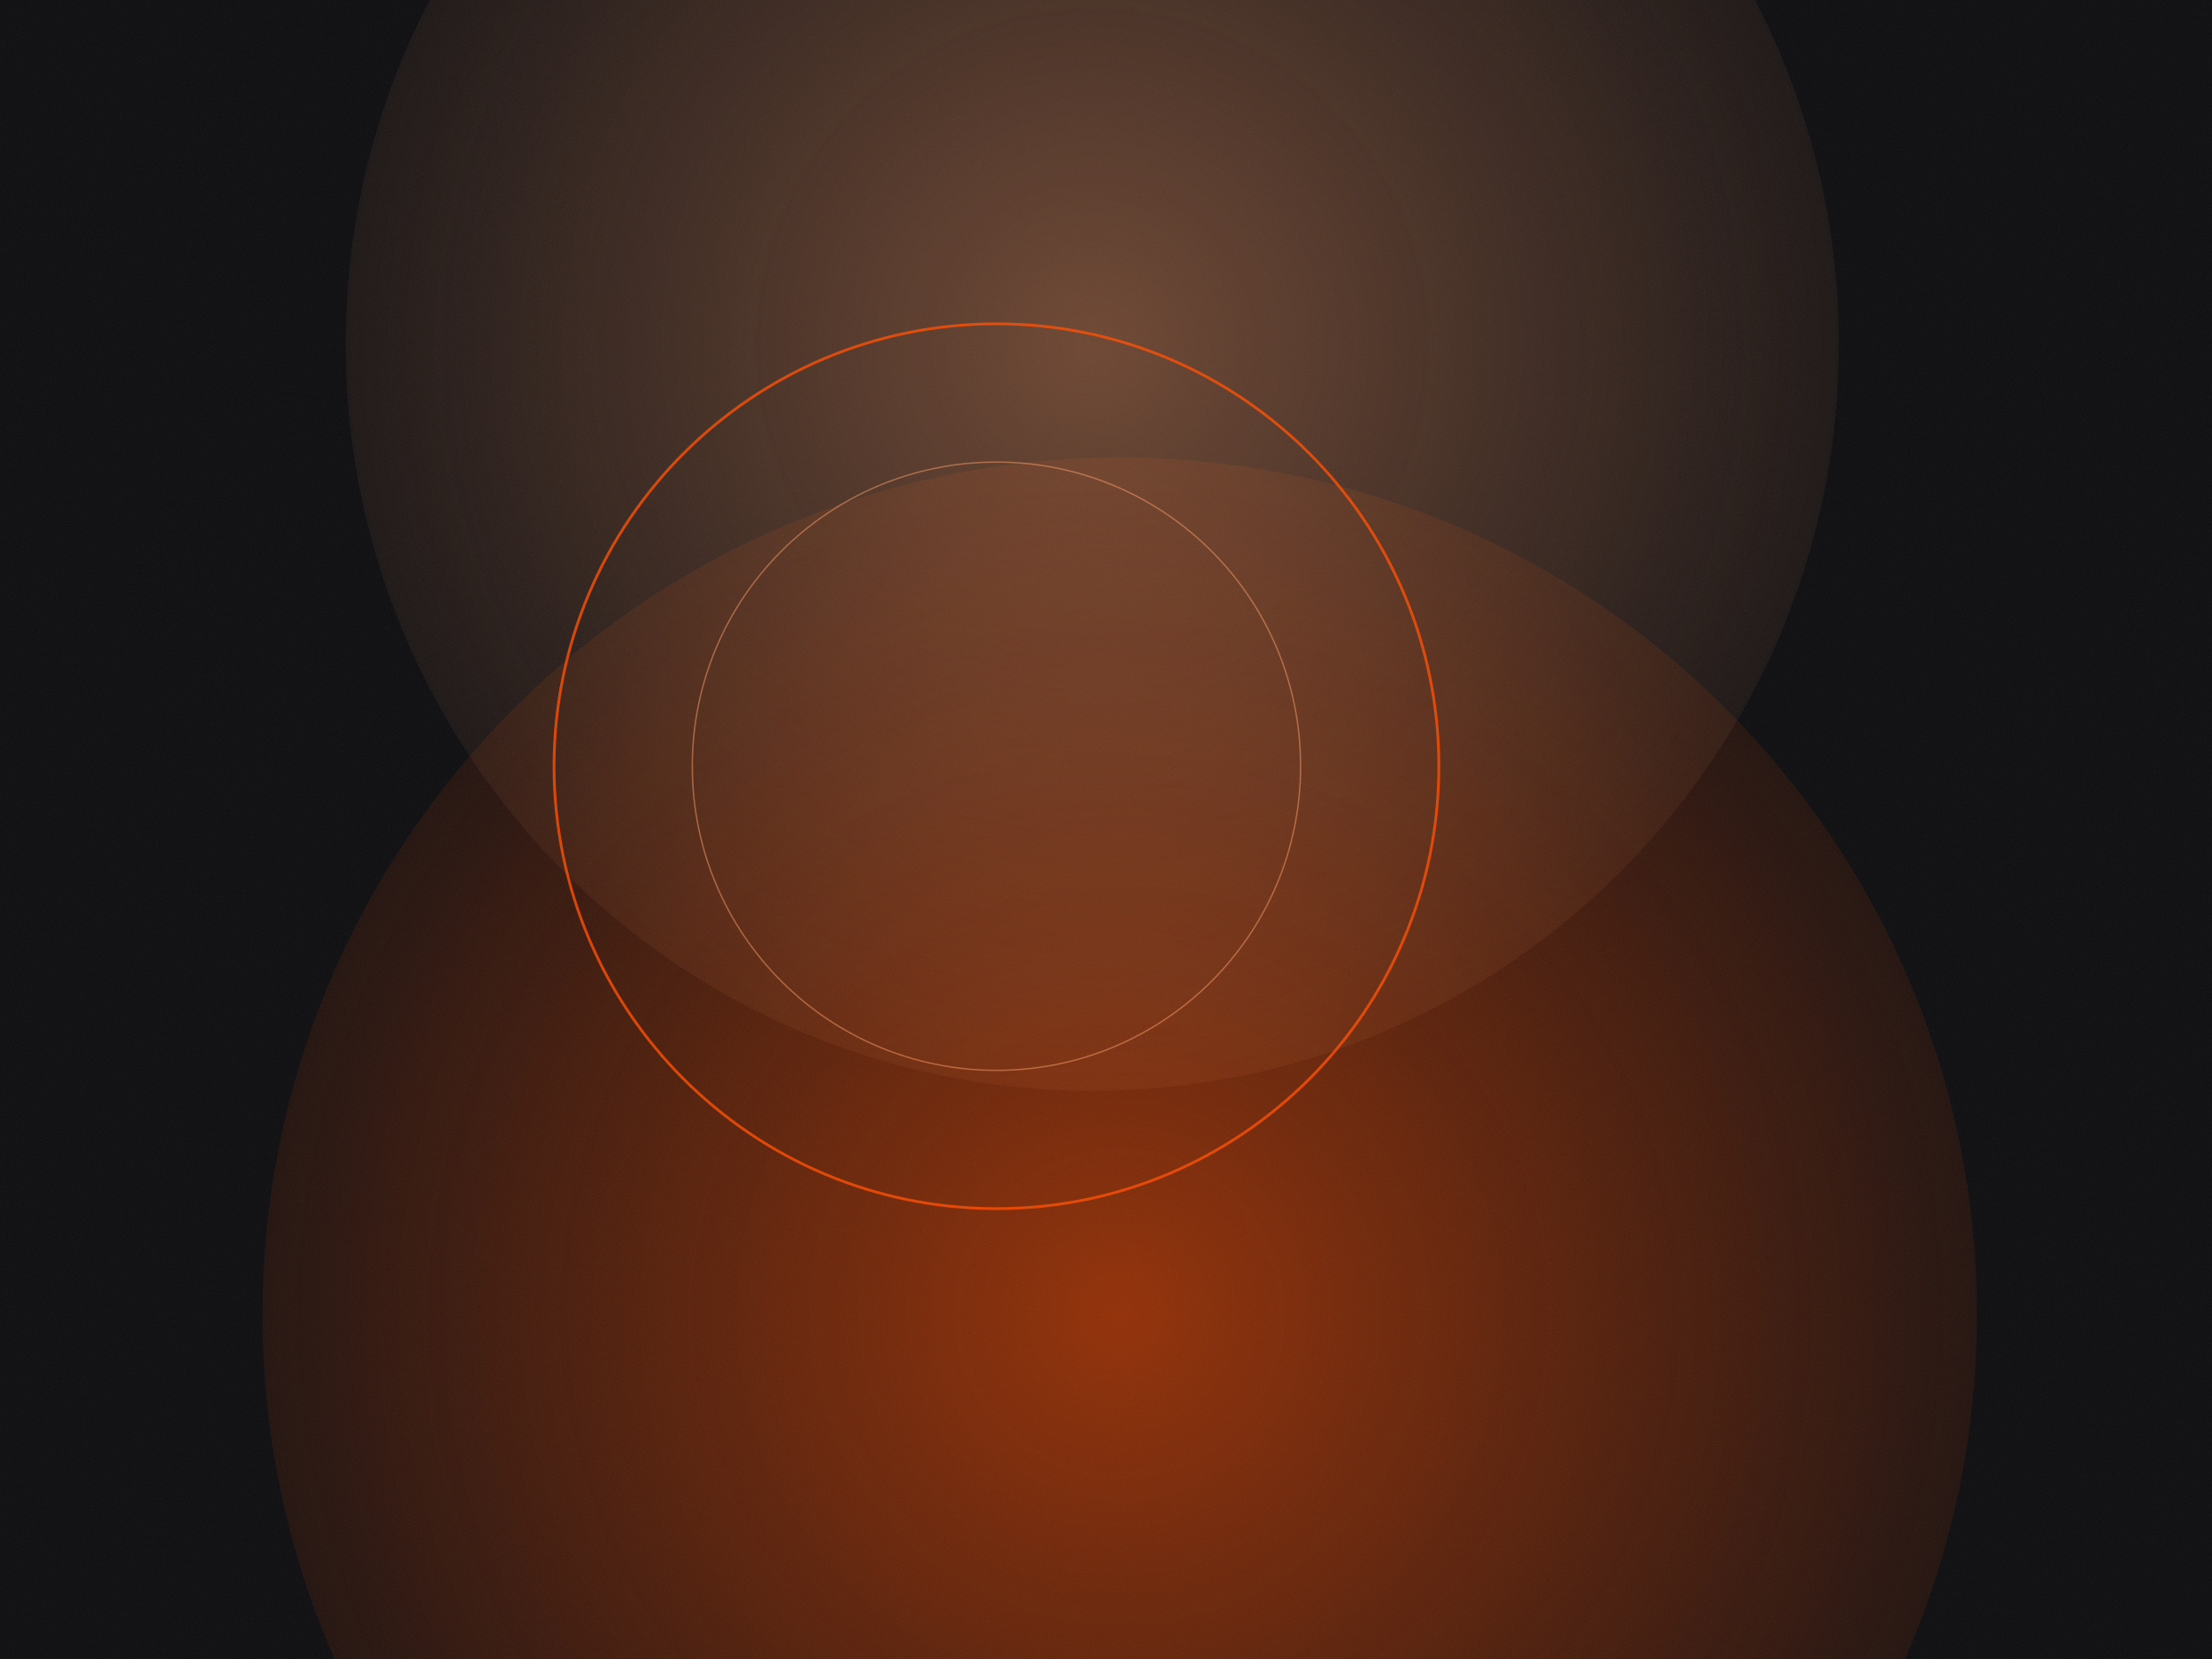
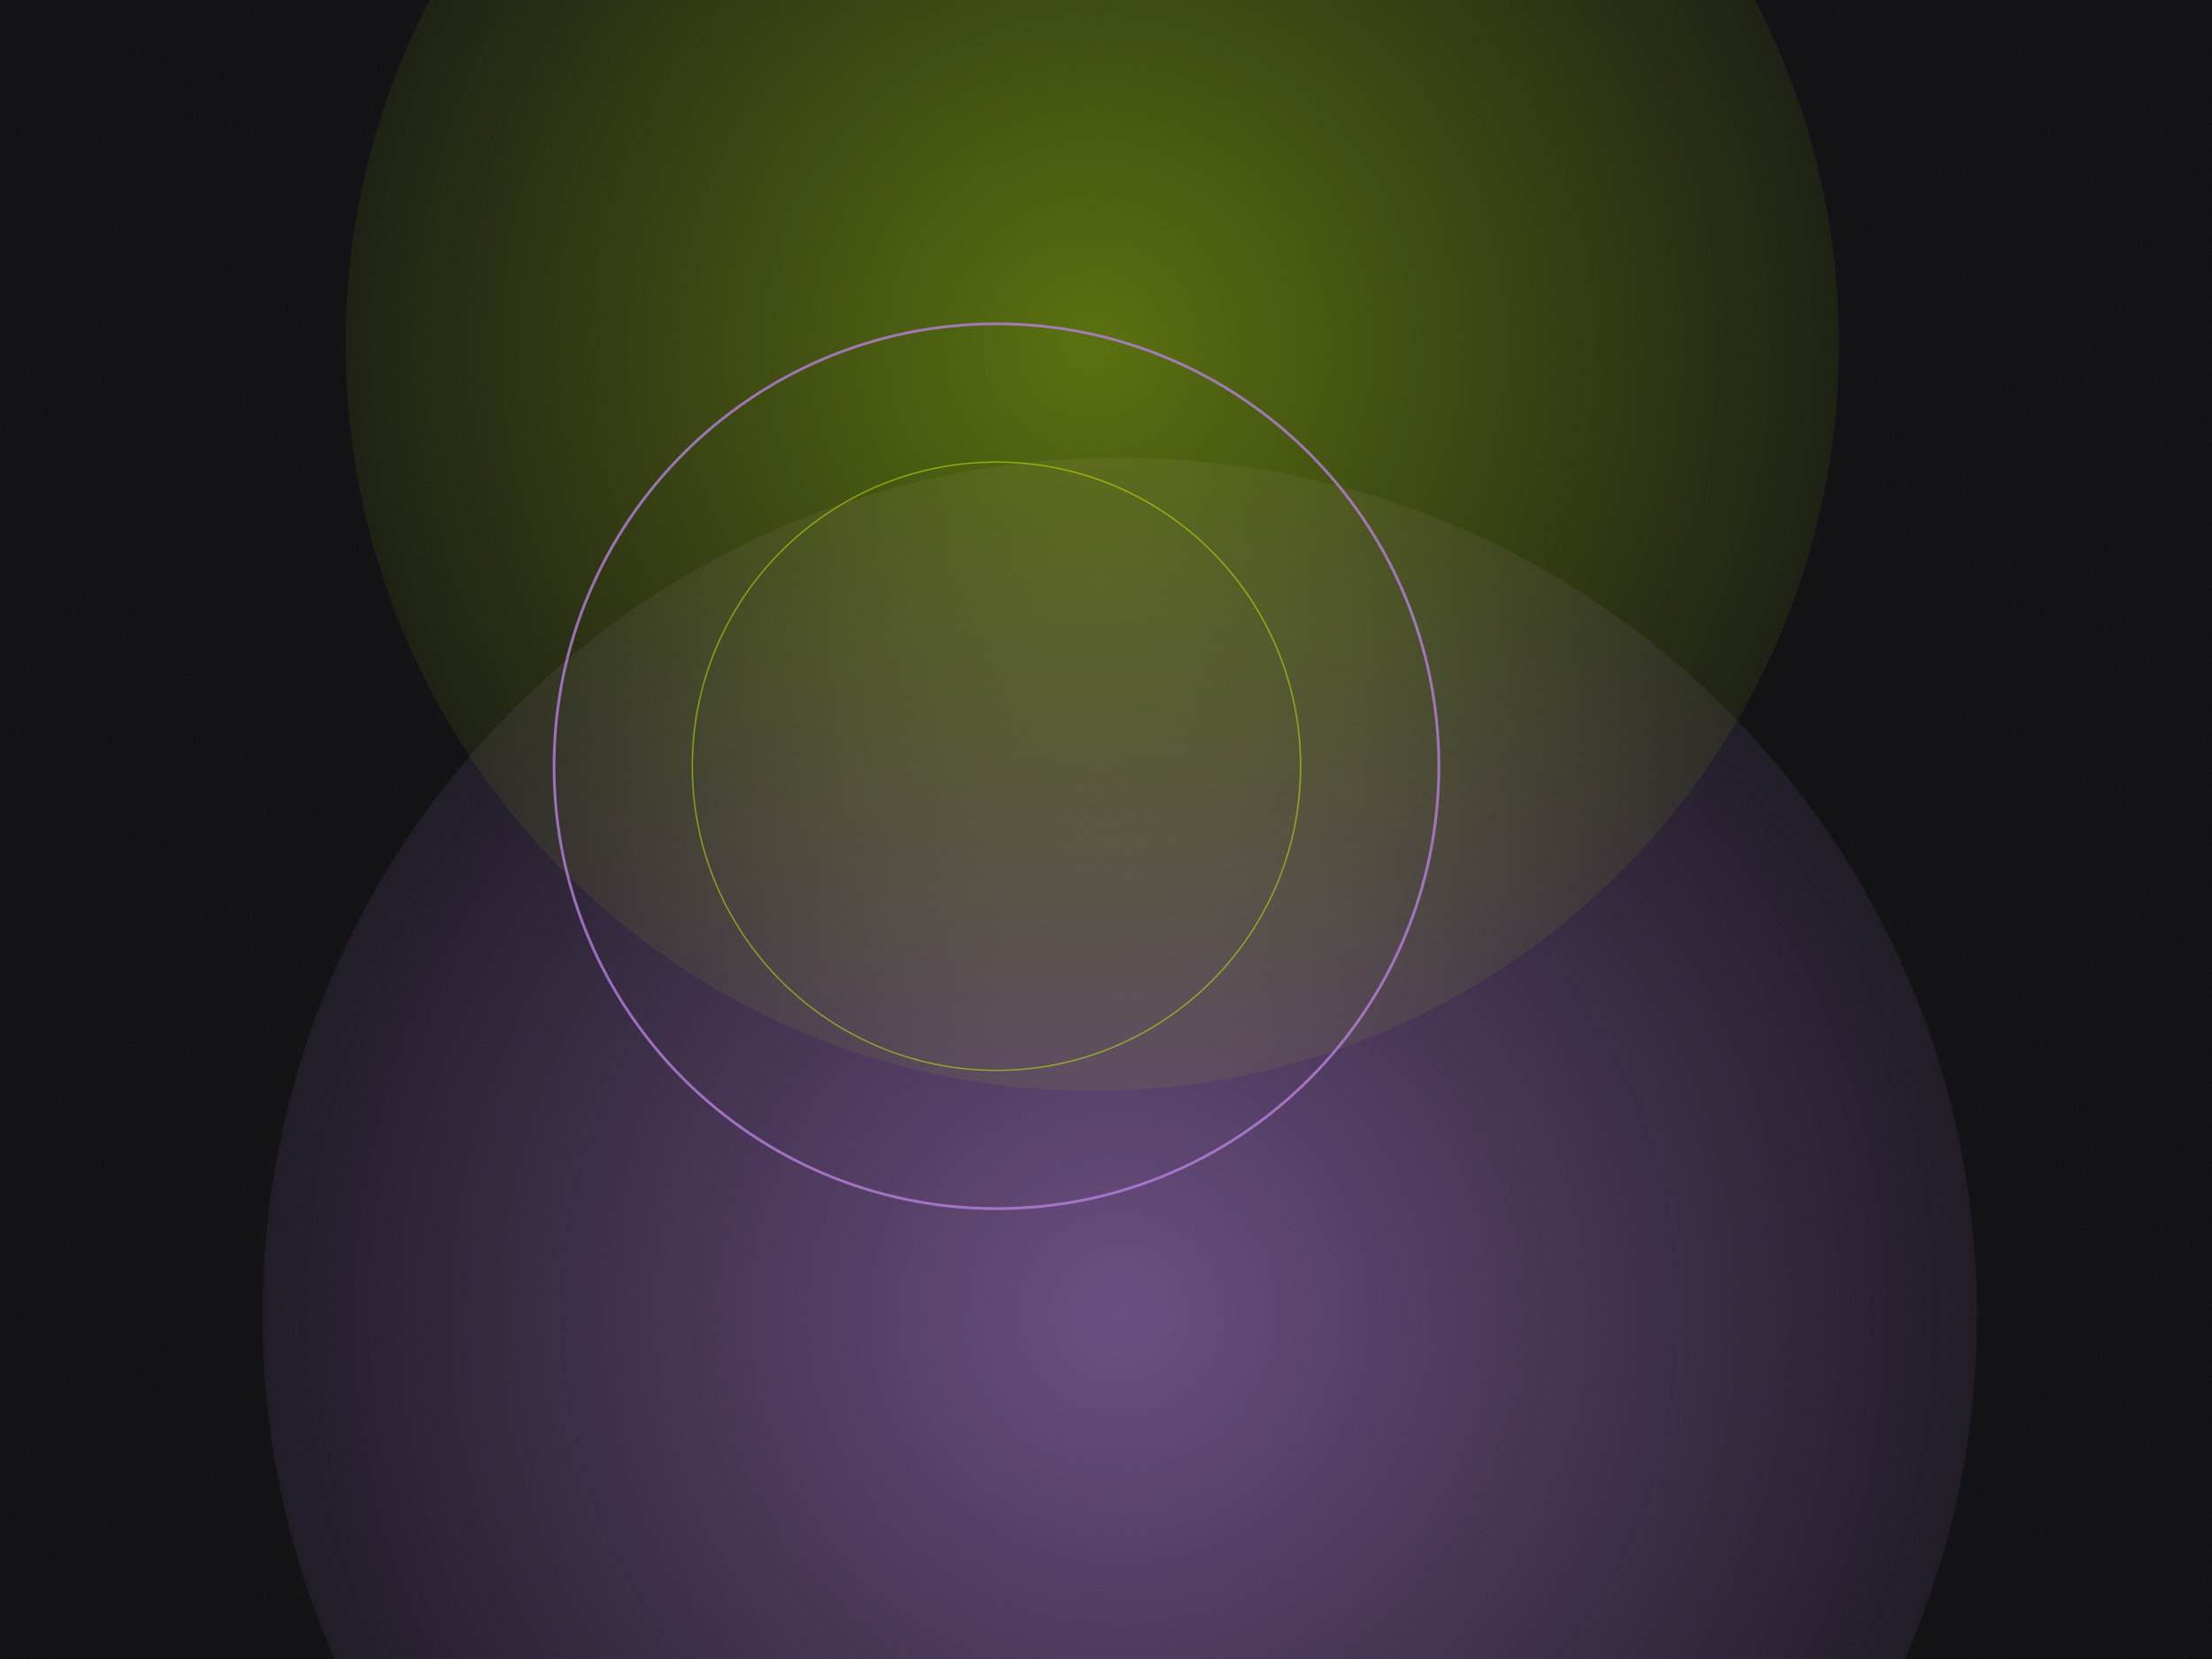
<svg xmlns="http://www.w3.org/2000/svg" viewBox="0 0 1600 1200">
  <defs>
    <radialGradient id="ga" cx="50%" cy="50%" r="60%">
-       <stop offset="0%" stop-color="#ff4d00" stop-opacity="0.55" />
-       <stop offset="100%" stop-color="#ff4d00" stop-opacity="0" />
+       <stop offset="0%" stop-color="#b57edc" stop-opacity="0.55" />
+       <stop offset="100%" stop-color="#b57edc" stop-opacity="0" />
    </radialGradient>
    <radialGradient id="gb" cx="50%" cy="50%" r="60%">
-       <stop offset="0%" stop-color="#ff9d66" stop-opacity="0.4" />
-       <stop offset="100%" stop-color="#ff9d66" stop-opacity="0" />
+       <stop offset="0%" stop-color="#c6ff00" stop-opacity="0.4" />
+       <stop offset="100%" stop-color="#c6ff00" stop-opacity="0" />
    </radialGradient>
    <filter id="noise">
      <feTurbulence type="fractalNoise" baseFrequency="0.9" numOctaves="2" stitchTiles="stitch" />
      <feColorMatrix type="saturate" values="0" />
      <feComponentTransfer>
        <feFuncA type="linear" slope="0.06" />
      </feComponentTransfer>
    </filter>
  </defs>
  <rect width="1600" height="1200" fill="#0e0e11" />
  <circle cx="809.933" cy="951.02" r="620" fill="url(#ga)" />
  <circle cx="790.067" cy="248.98" r="540" fill="url(#gb)" />
-   <circle cx="720.76" cy="554.228" r="320" fill="none" stroke="#ff4d00" stroke-width="2" opacity="0.8" />
-   <circle cx="720.76" cy="554.228" r="220" fill="none" stroke="#ff9d66" stroke-width="1" opacity="0.5" />
+   <circle cx="720.76" cy="554.228" r="320" fill="none" stroke="#b57edc" stroke-width="2" opacity="0.8" />
+   <circle cx="720.76" cy="554.228" r="220" fill="none" stroke="#c6ff00" stroke-width="1" opacity="0.5" />
  <rect width="1600" height="1200" filter="url(#noise)" />
</svg>
